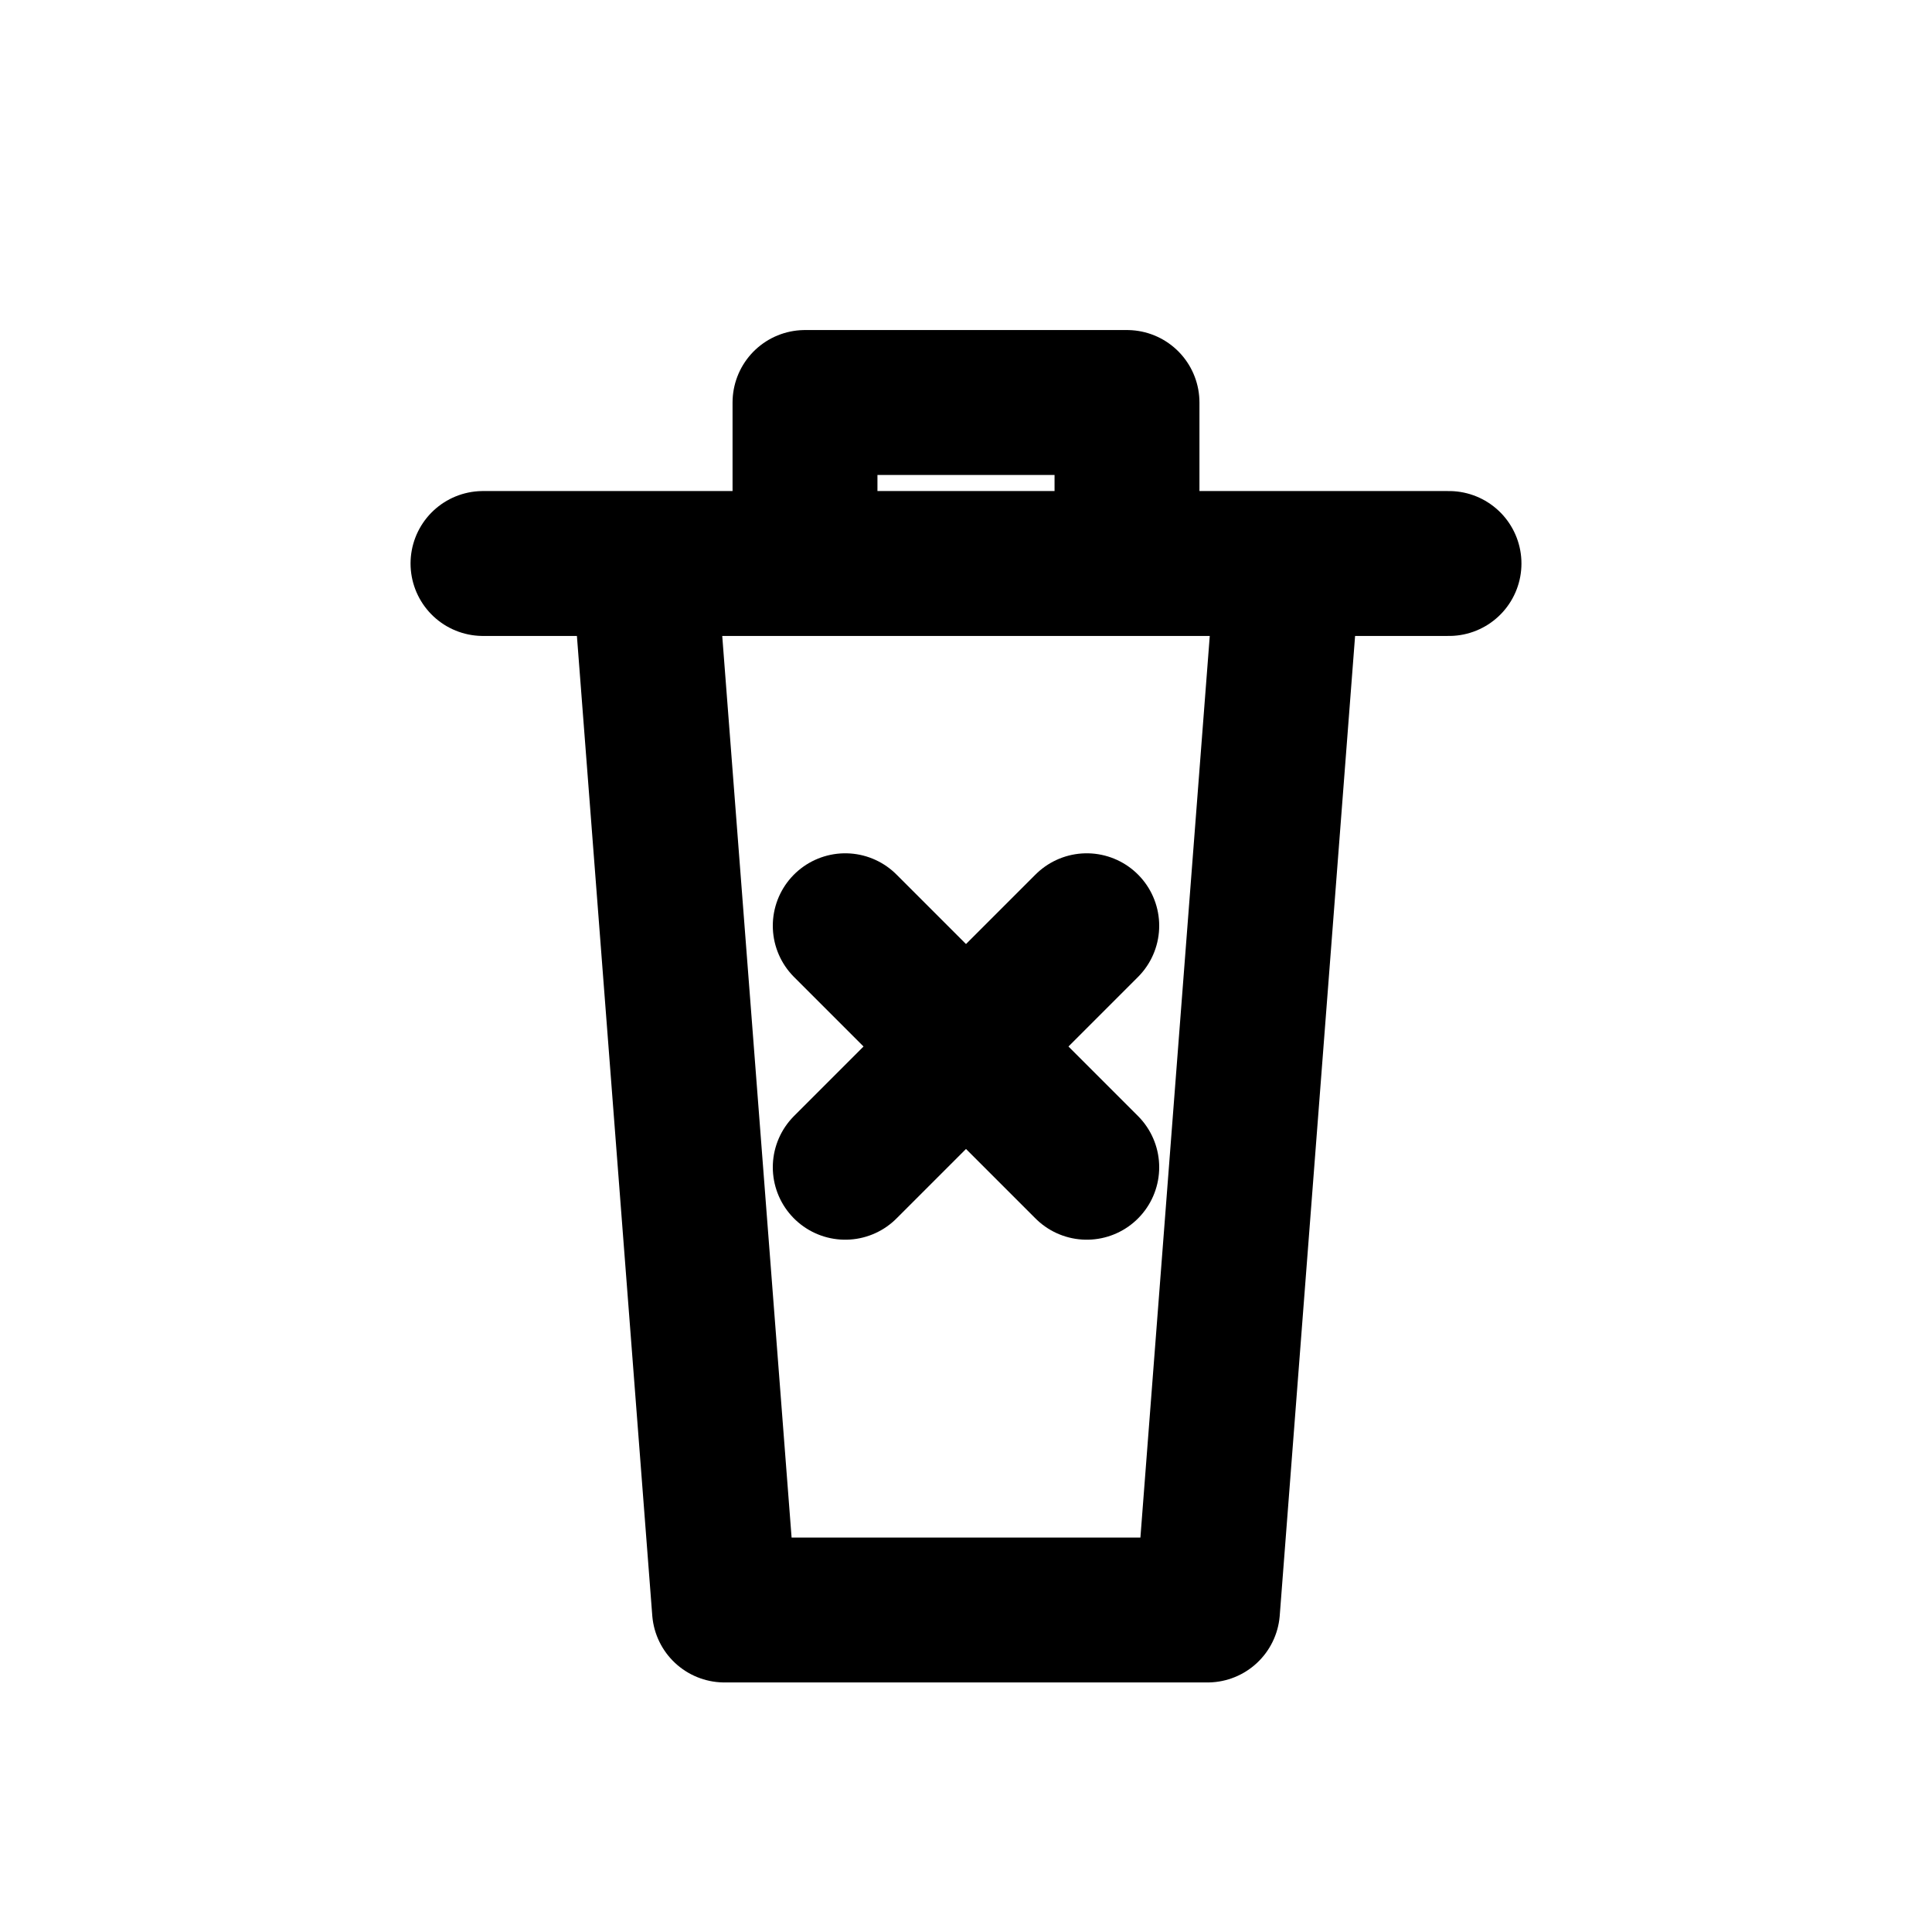
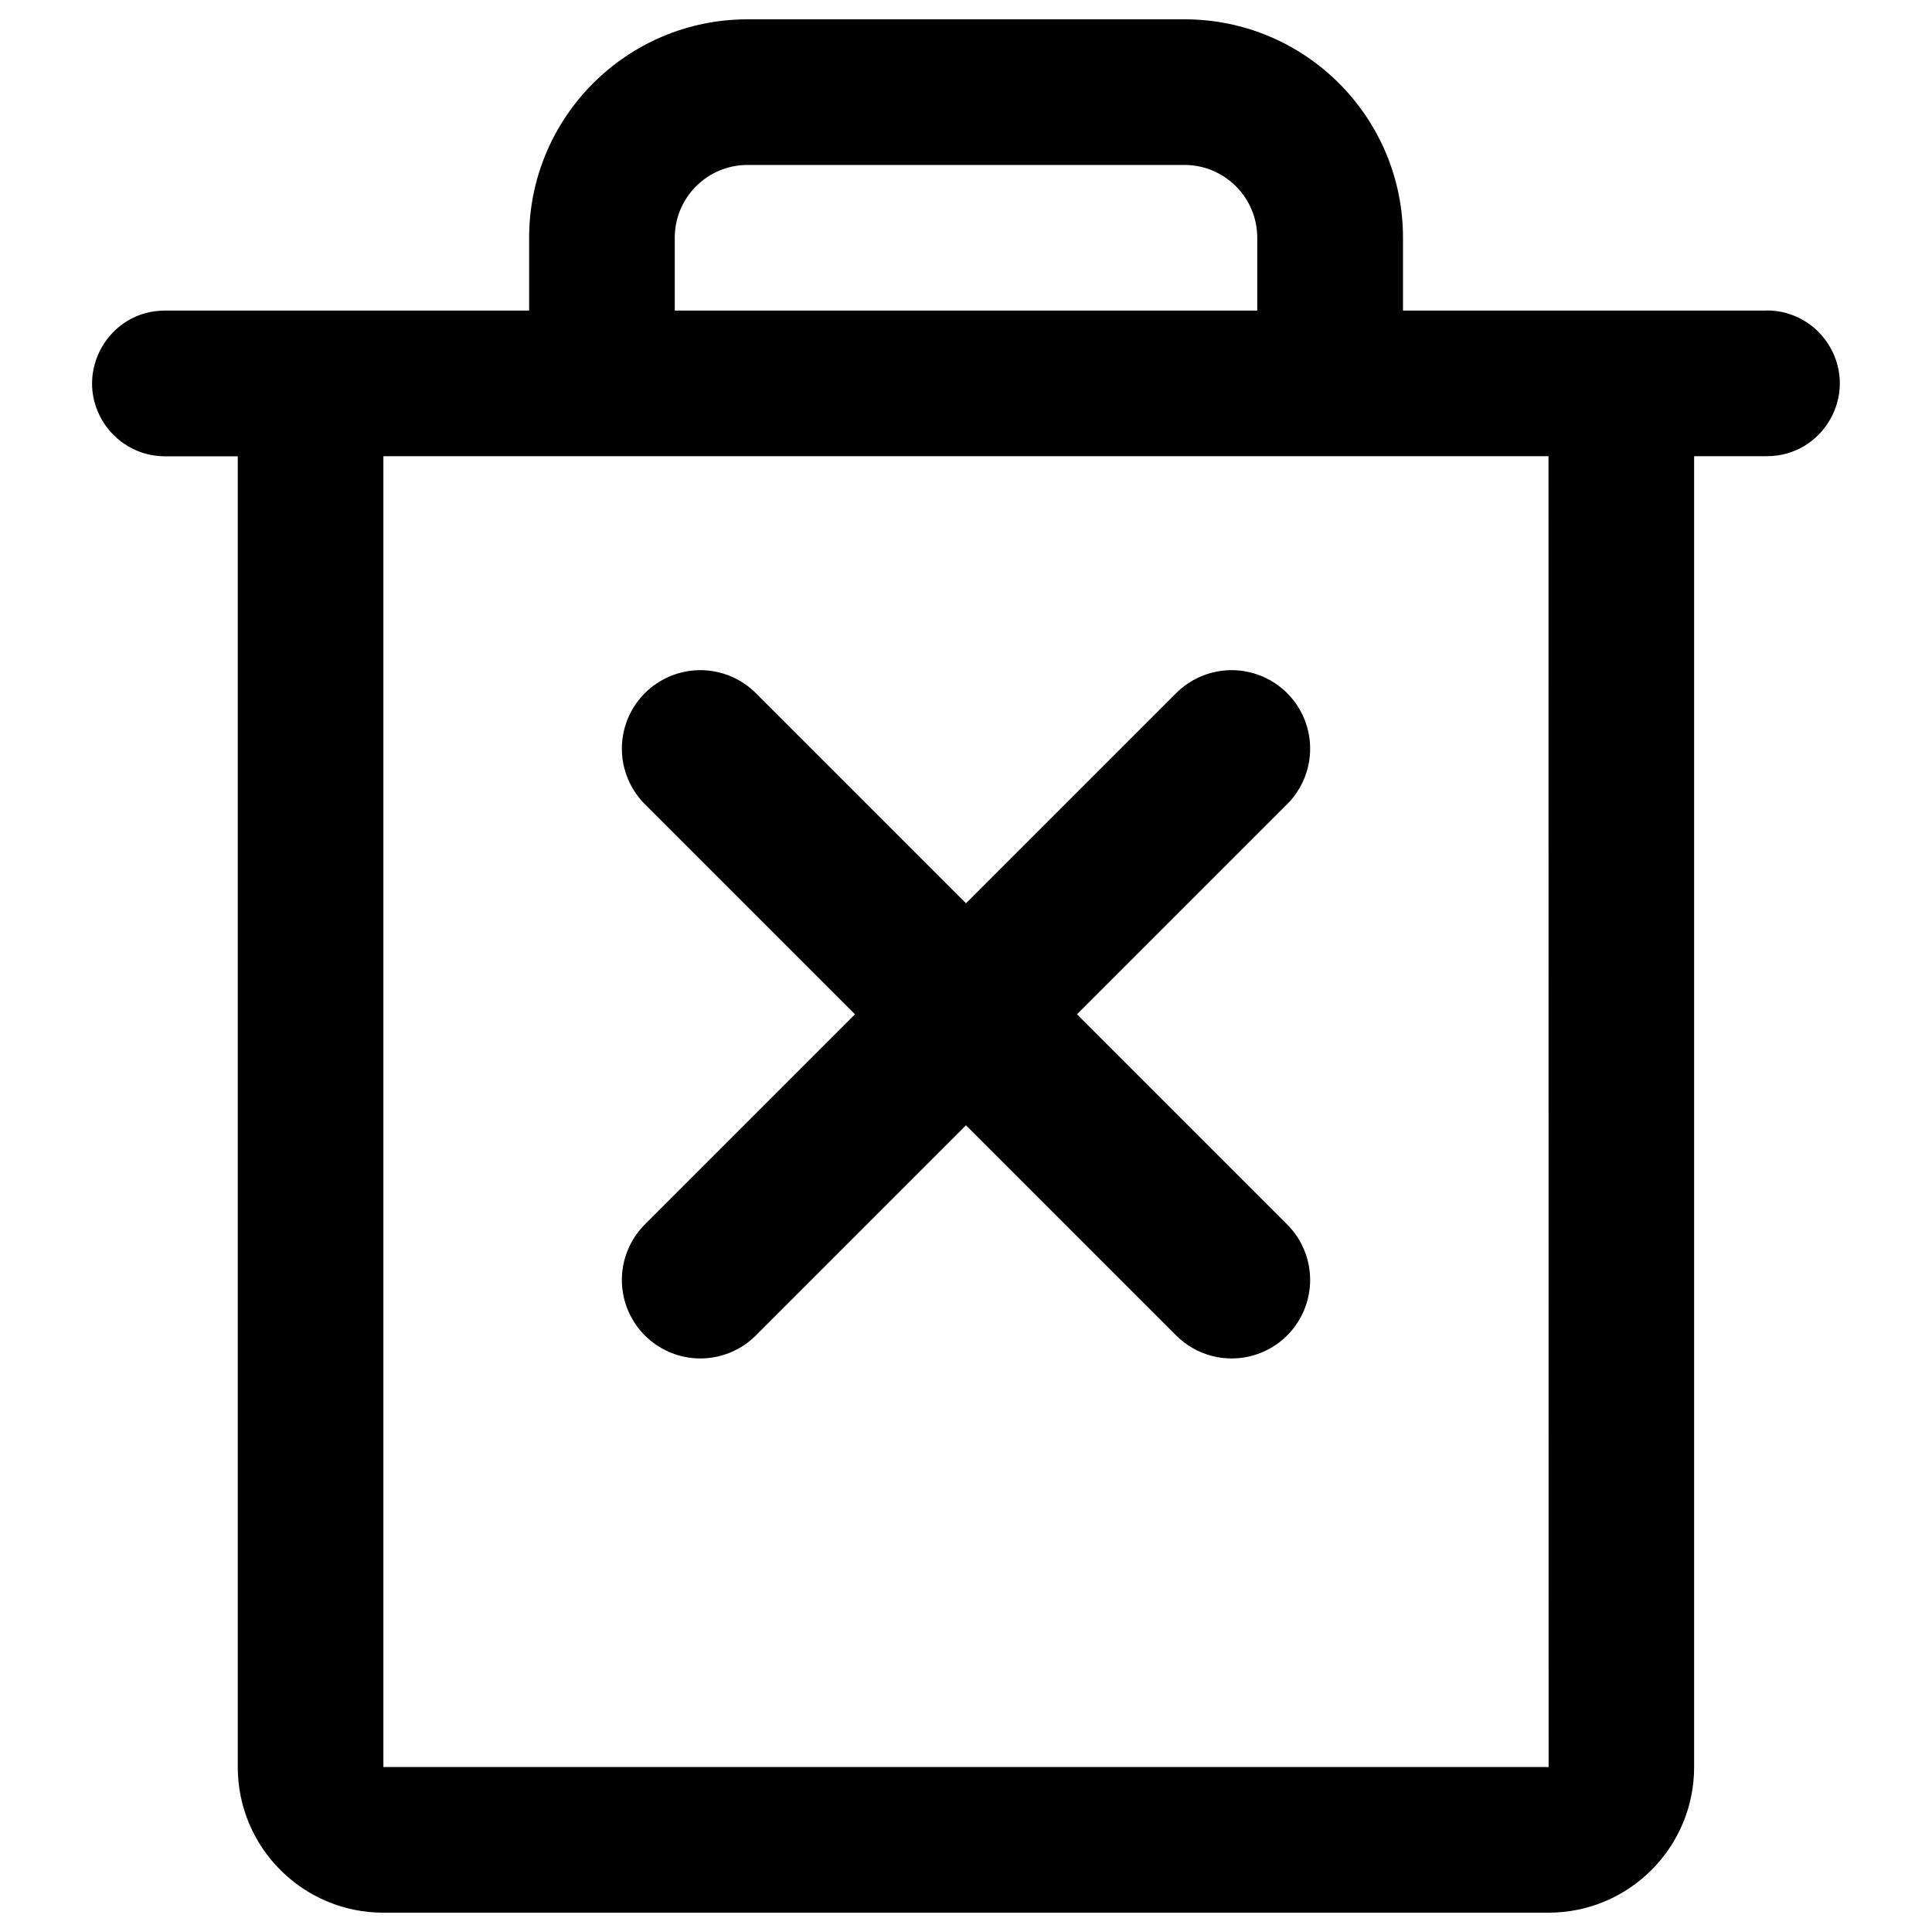
- <svg xmlns="http://www.w3.org/2000/svg" width="24" height="24" viewBox="0 0 24 24" fill="none">
-   <path d="M6 7h12M10 7V5h4v2M8 7l1 13h6l1-13" stroke="currentColor" stroke-width="1.8" stroke-linecap="round" stroke-linejoin="round" />
-   <path d="M10.5 11.5l3 3M13.5 11.5l-3 3" stroke="currentColor" stroke-width="1.8" stroke-linecap="round" />
+ <svg xmlns="http://www.w3.org/2000/svg" viewBox="0 0 16 16" fill="none" id="Trash--Streamline-Phosphor" height="16" width="16">
+   <path fill="#000000" d="M14.634 2.572h-3.015v-0.603c0 -0.999 -0.81 -1.809 -1.809 -1.809H6.191c-0.999 0 -1.809 0.81 -1.809 1.809v0.603H1.366c-0.464 0 -0.754 0.503 -0.522 0.905 0.108 0.187 0.307 0.302 0.522 0.302h0.603v10.855c0 0.666 0.54 1.206 1.206 1.206h9.649c0.666 -0 1.206 -0.54 1.206 -1.206V3.778h0.603c0.464 0 0.754 -0.503 0.522 -0.905 -0.108 -0.187 -0.307 -0.302 -0.522 -0.302ZM5.588 1.969c0 -0.333 0.27 -0.603 0.603 -0.603h3.618c0.333 0 0.603 0.27 0.603 0.603v0.603H5.588Zm7.237 12.665H3.175V3.778h9.649Z" />
+   <path d="M5.8 6.2 L10.2 10.6 M10.2 6.2 L5.8 10.6" stroke="#000000" stroke-width="1.3" stroke-linecap="round" />
</svg>
